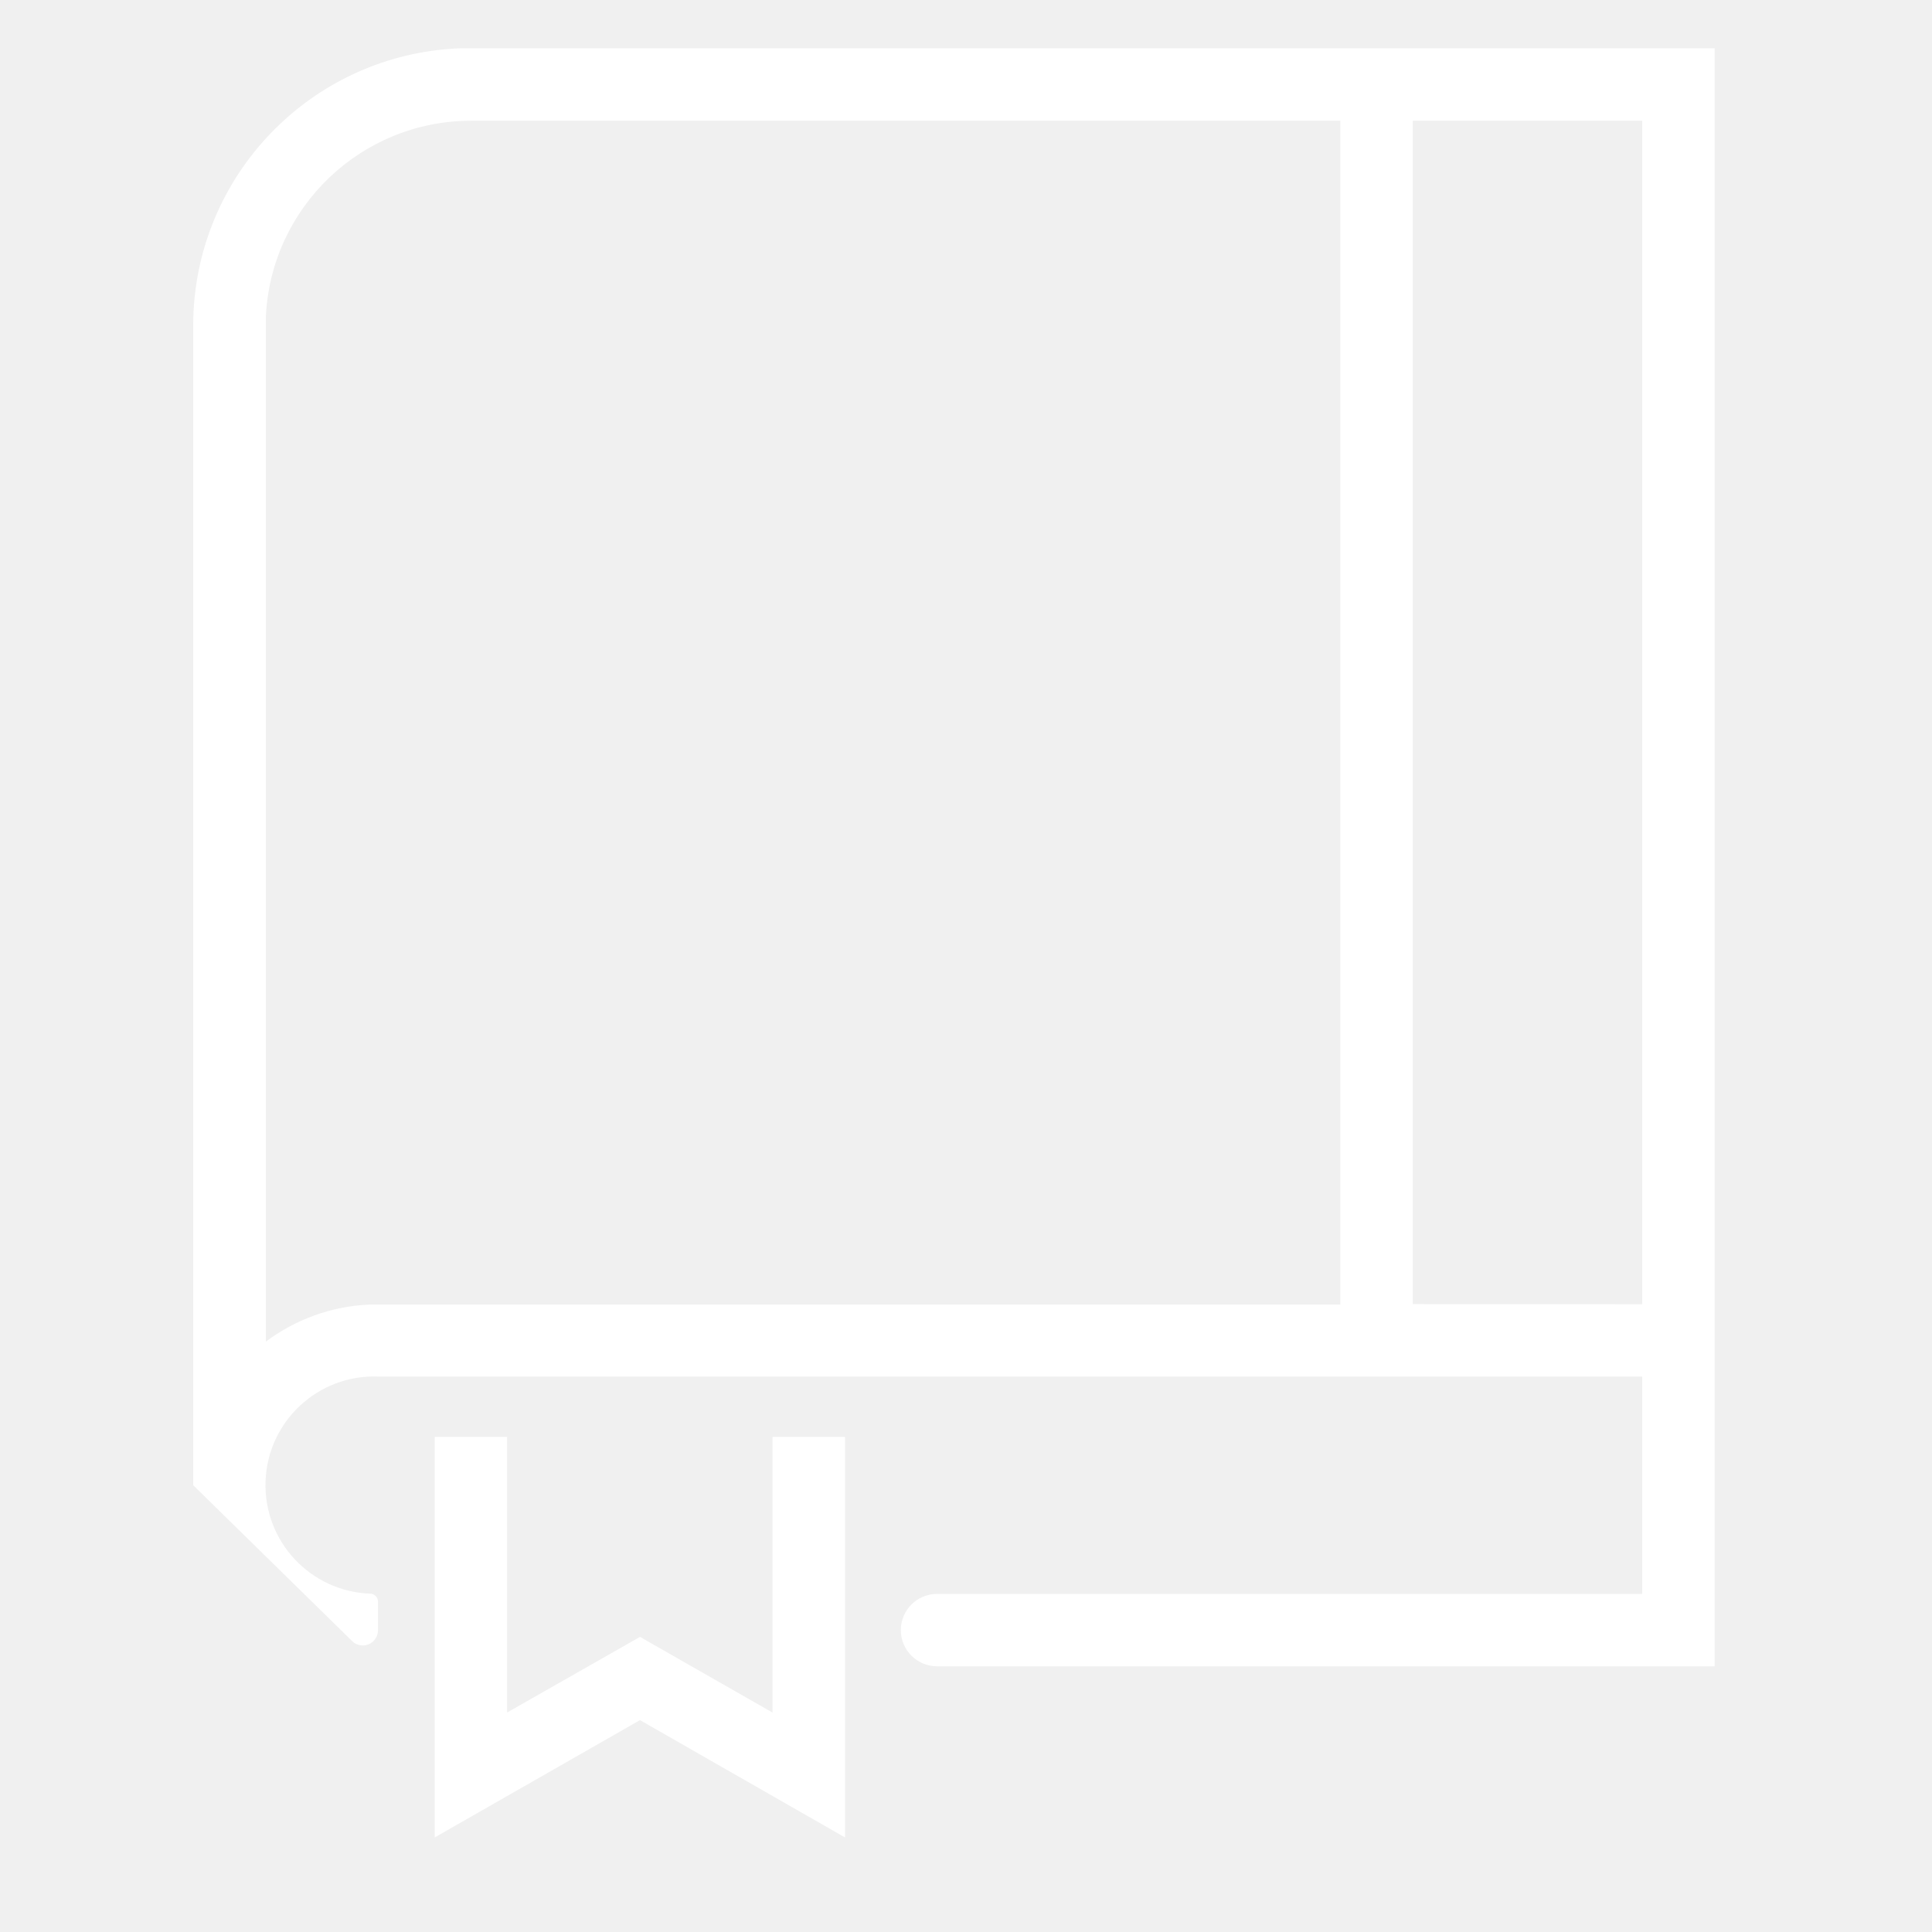
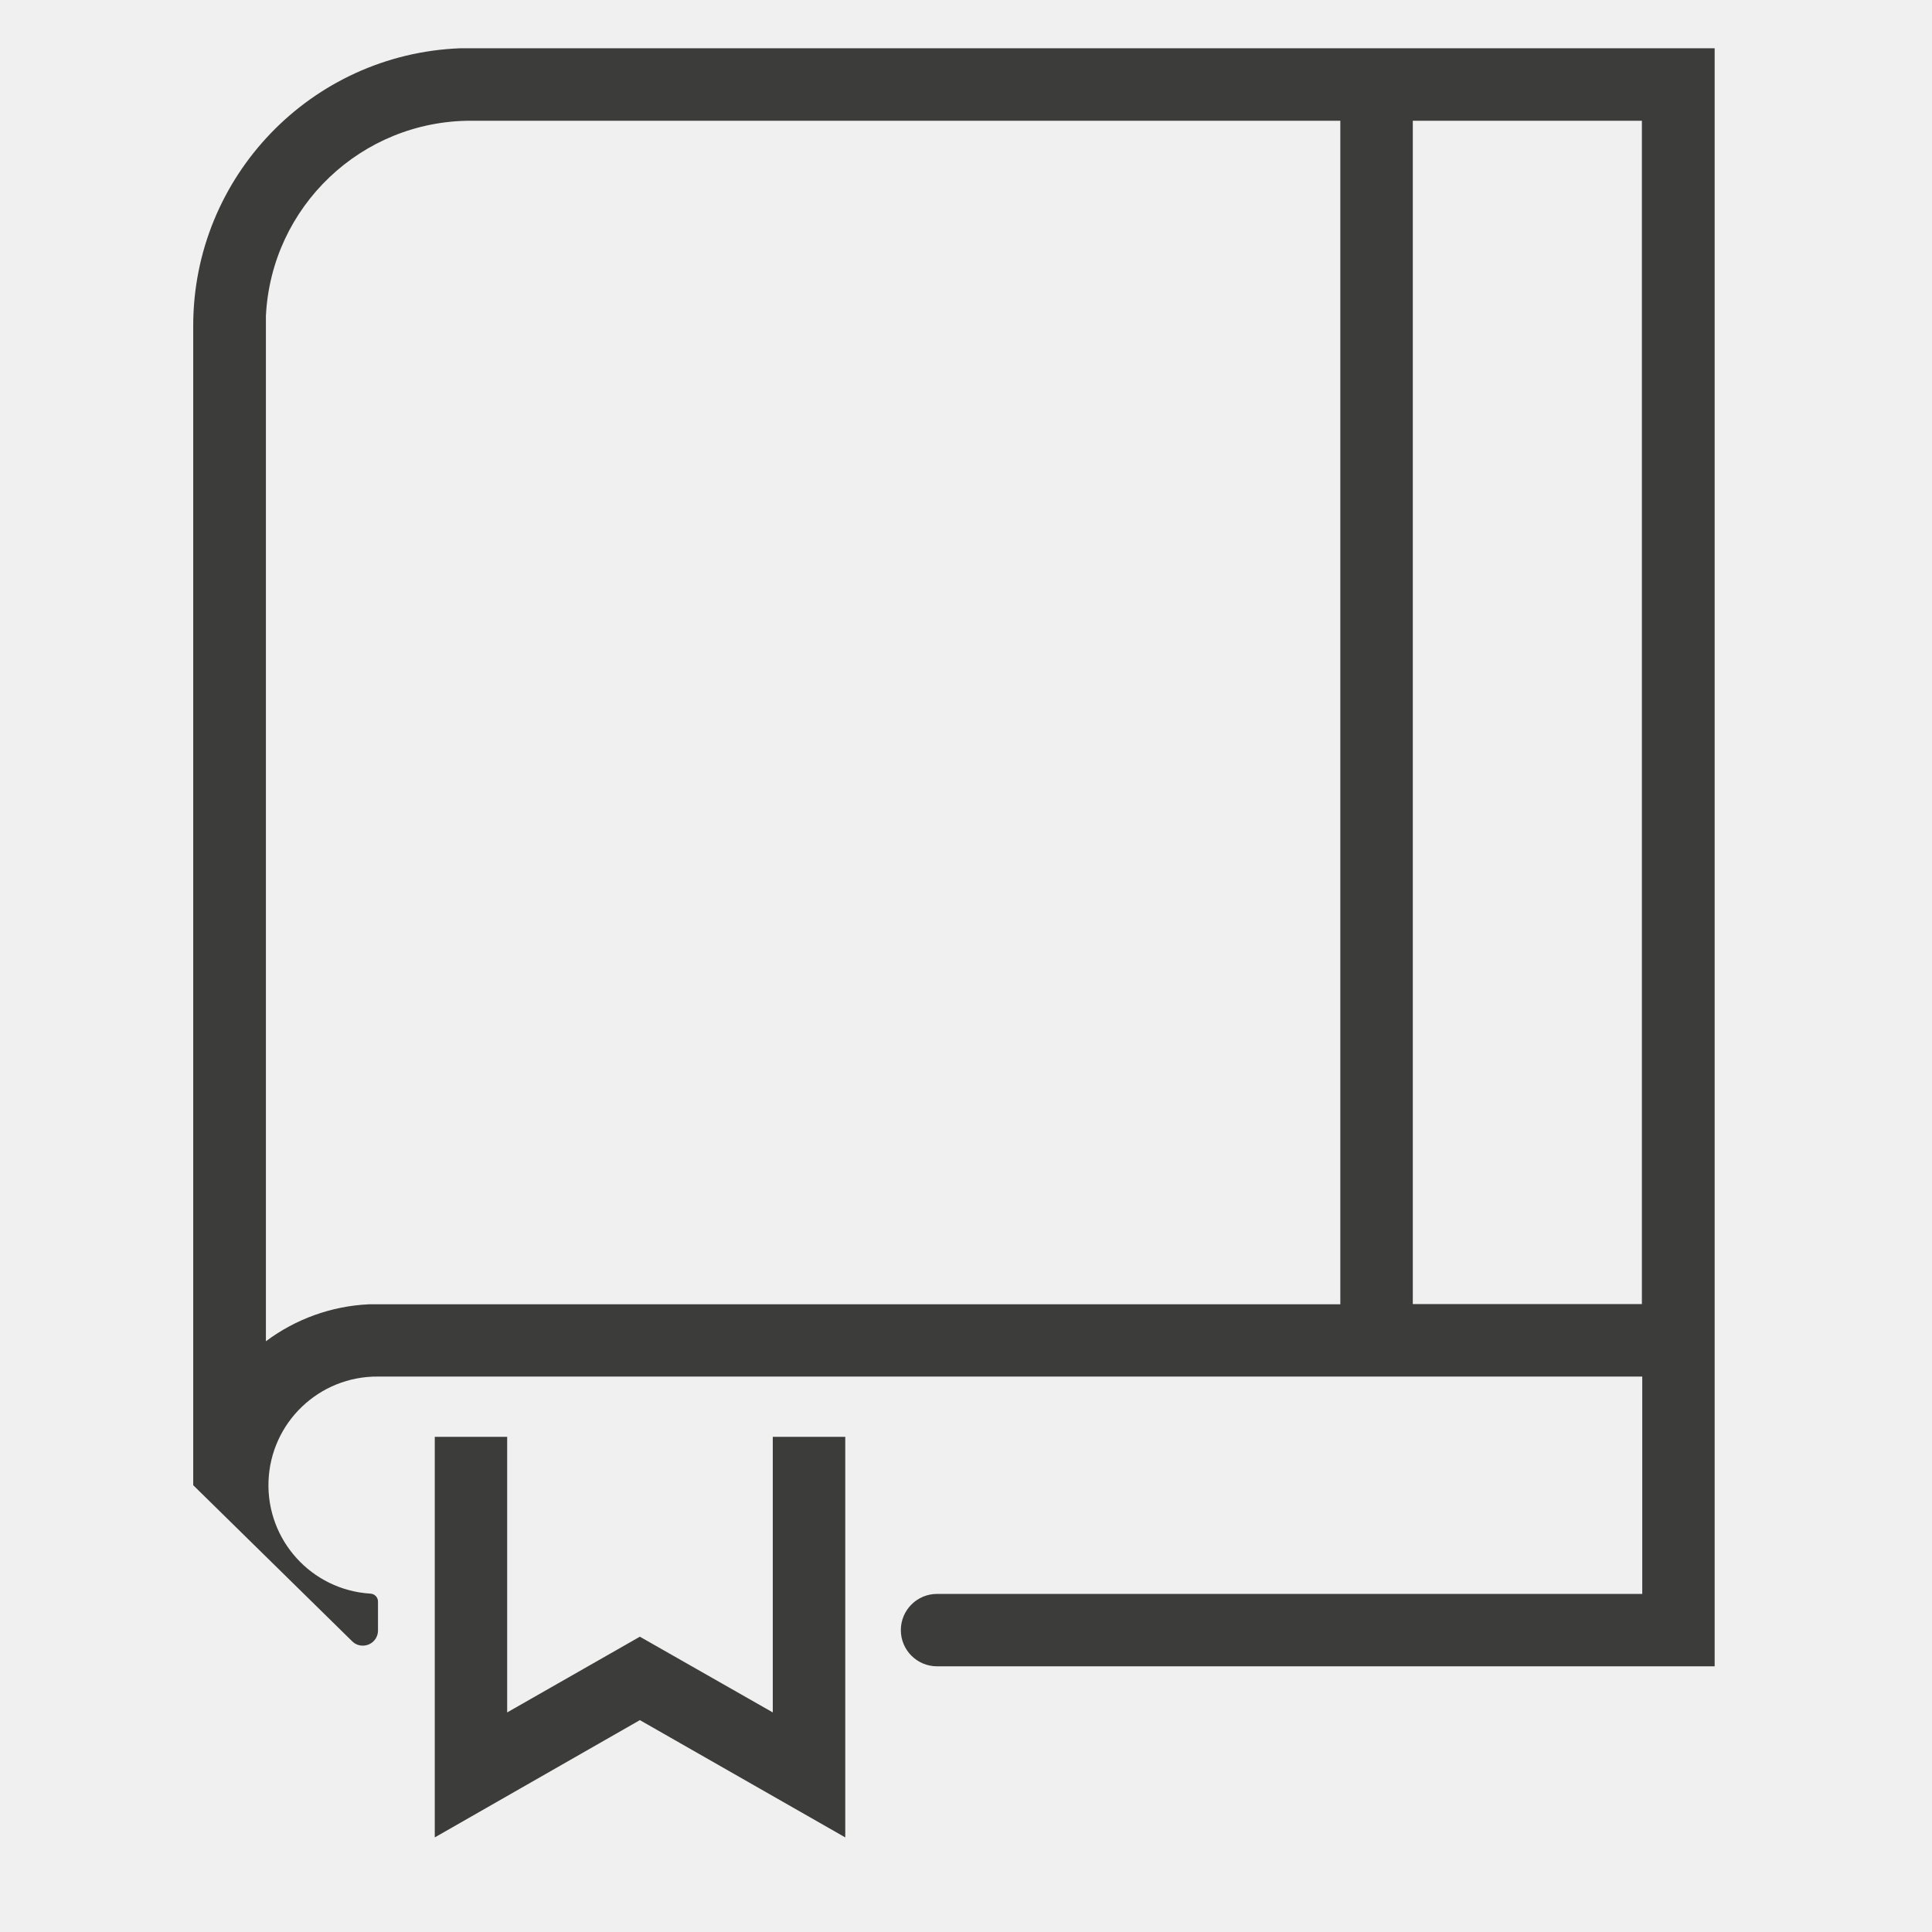
- <svg xmlns="http://www.w3.org/2000/svg" id="articles" width="31.012" height="31.012" viewBox="0 0 31.012 31.012">
-   <rect id="Rectangle" width="31.012" height="31.012" fill="#fff" opacity="0" />
-   <path id="Combined_Shape" data-name="Combined Shape" d="M7.172,26.836,3.877,28.719V22.29H5.039v4.424L7.172,25.5,9.3,26.715V22.29h1.163v6.429Zm17.25-.864H11.94a.581.581,0,1,1,0-1.162H23.259V21.321H2.966a1.743,1.743,0,0,0-.124,3.485.127.127,0,0,1,.124.128v.458a.243.243,0,0,1-.246.245.237.237,0,0,1-.169-.07L0,23.065V4.458A4.457,4.457,0,0,1,4.287,0l.171,0H24.422V25.972h0ZM1.167,4.3l0,.16v16.3a2.989,2.989,0,0,1,1.65-.594l.152,0H18.413V1.163H4.458A3.3,3.3,0,0,0,1.167,4.3Zm22.092,15.86V1.163H19.577V20.158Z" transform="translate(3.101 0.775)" fill="#fff" />
+ <svg xmlns="http://www.w3.org/2000/svg" id="articles" width="26.818" height="26.818" viewBox="0 0 26.818 26.818">
+   <rect id="Rectangle" width="26.818" height="26.818" fill="#3c3c3b" opacity="0" />
+   <path id="Combined_Shape" data-name="Combined Shape" d="M6.2,23.207,3.353,24.835v-5.56H4.358V23.1L6.2,22.049,8.045,23.1V19.275H9.051v5.56Zm14.917-.747H10.325a.5.5,0,1,1,0-1.005h9.789V18.438H2.565a1.508,1.508,0,0,0-.107,3.013.11.11,0,0,1,.107.11v.4a.21.21,0,0,1-.213.212.205.205,0,0,1-.146-.061L0,19.946V3.855A3.855,3.855,0,0,1,3.707,0l.148,0H21.119V22.46h0ZM1.009,3.717l0,.138V17.948a2.585,2.585,0,0,1,1.427-.513l.132,0H15.923V1.006H3.855A2.849,2.849,0,0,0,1.009,3.717Zm19.1,13.715V1.006H16.929V17.432Z" transform="translate(2.682 0.67)" fill="#3c3c3b" />
</svg>
